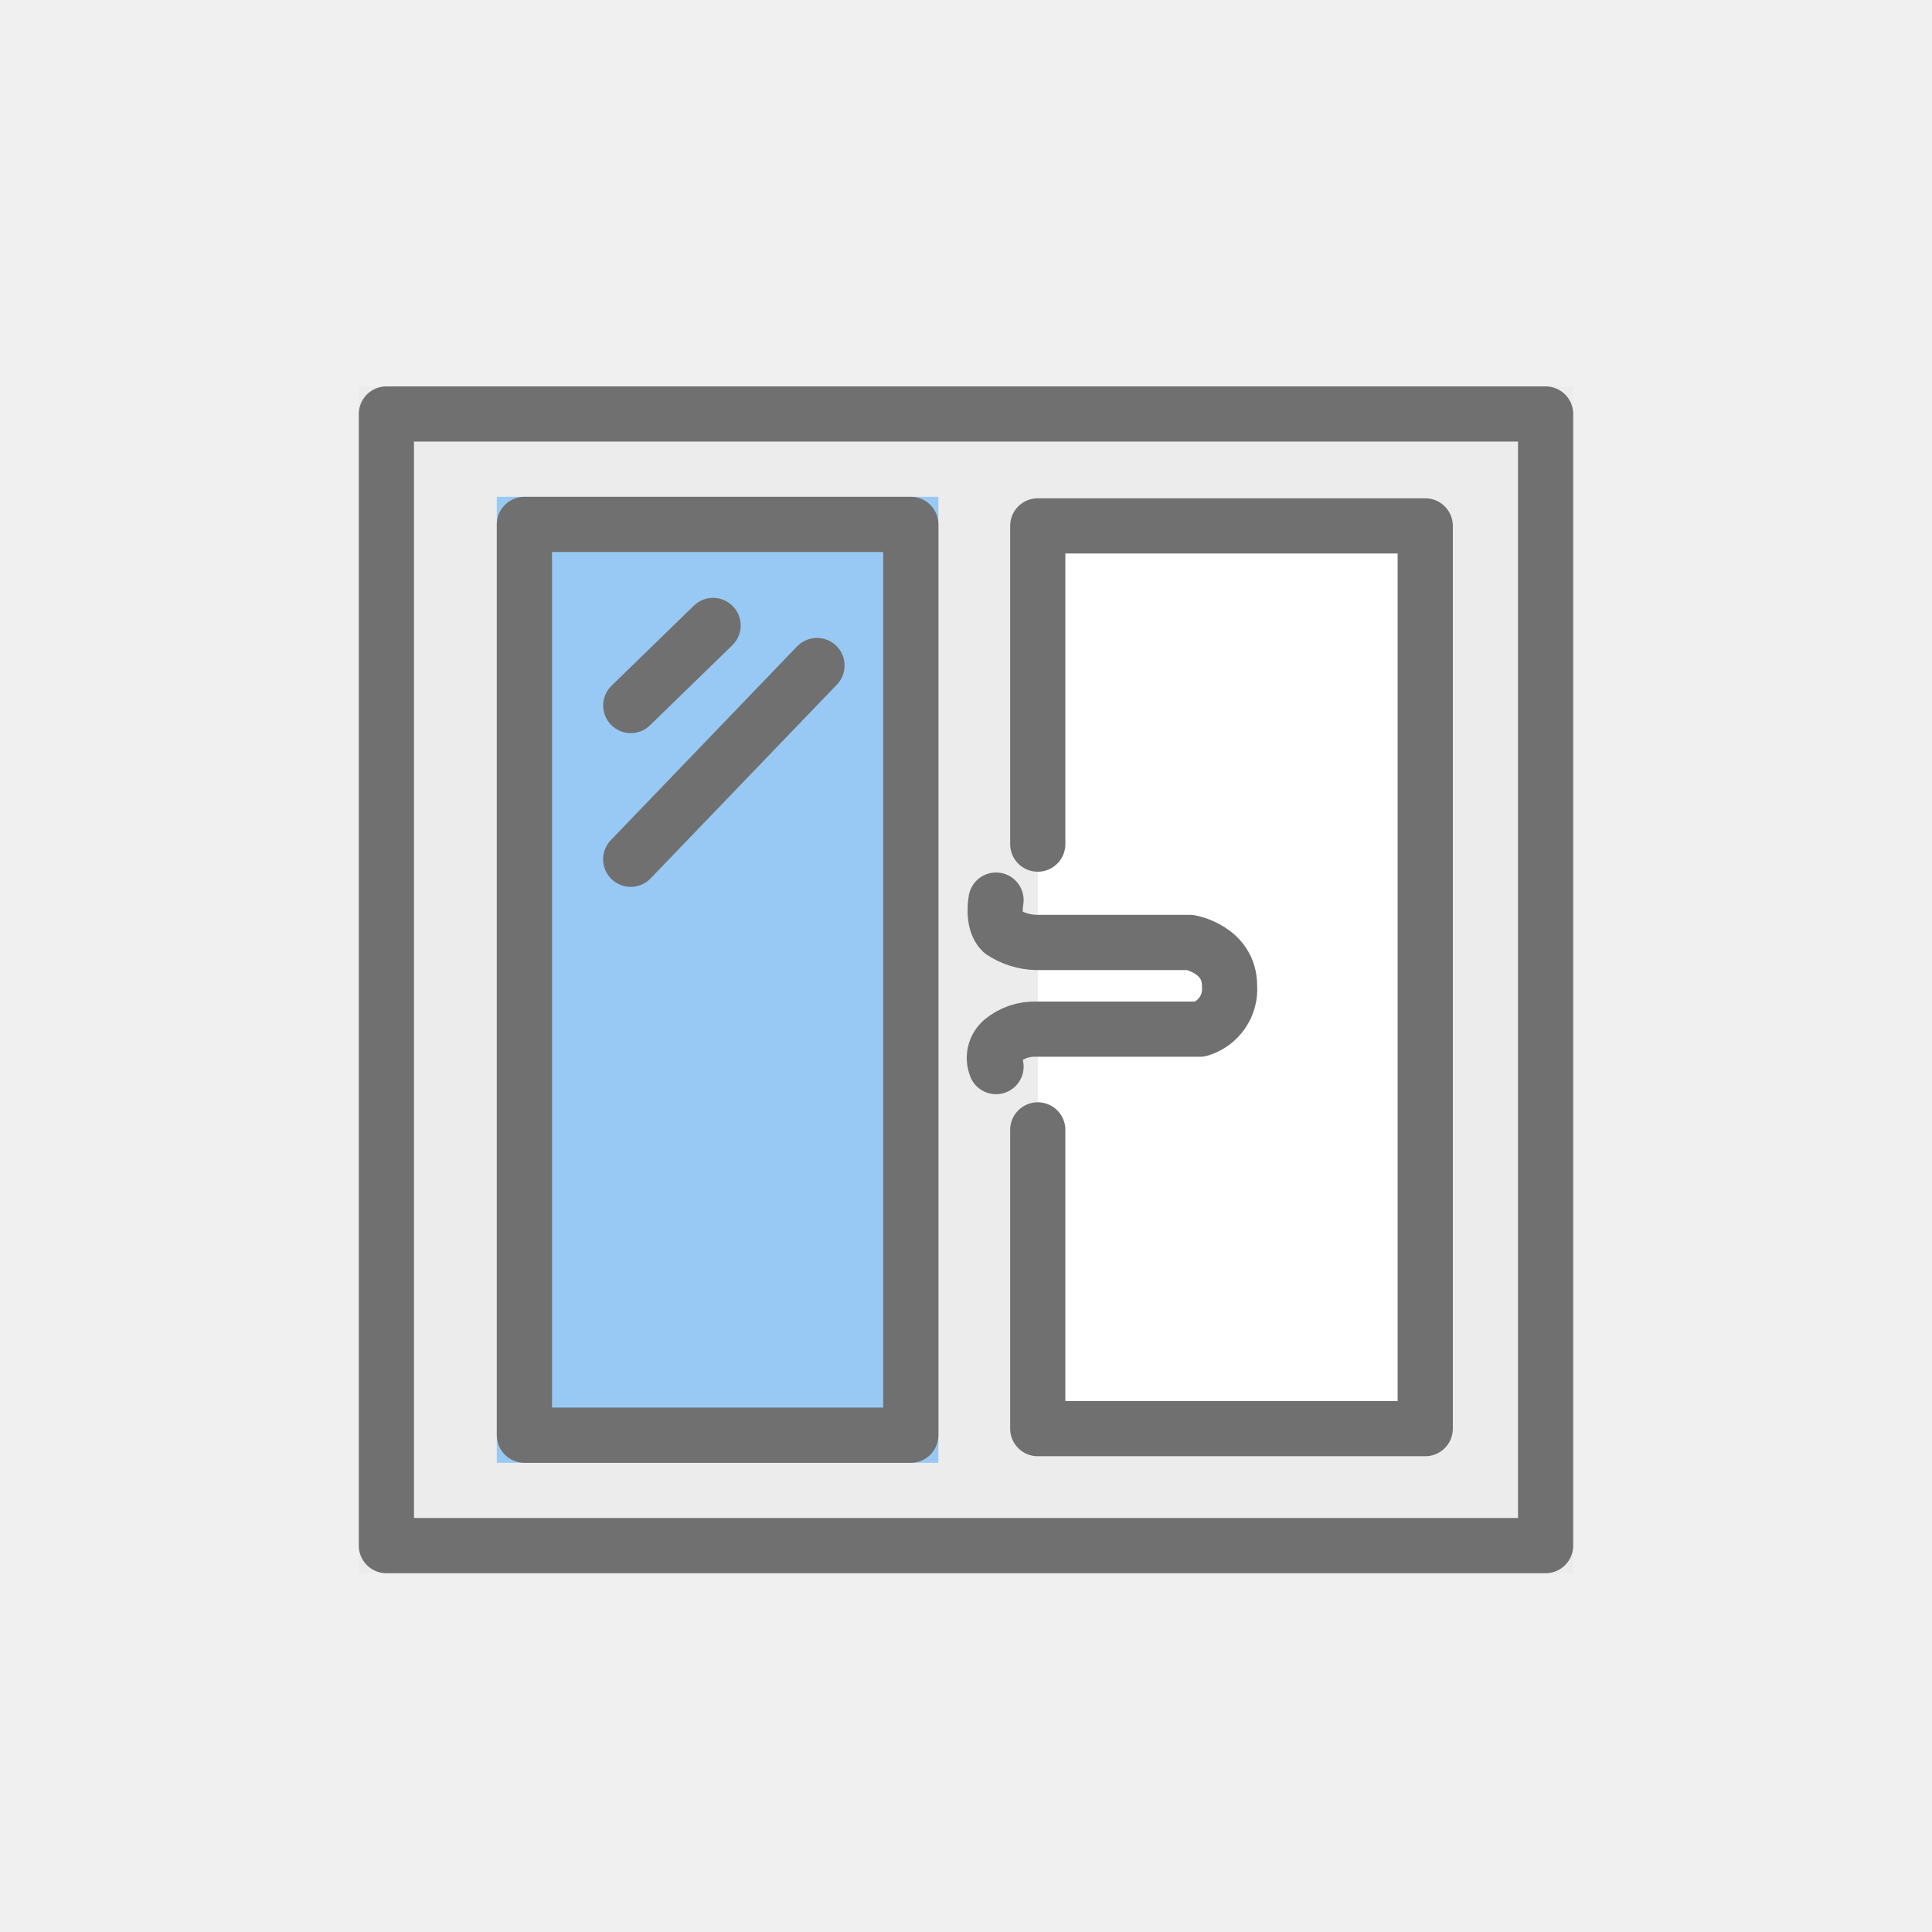
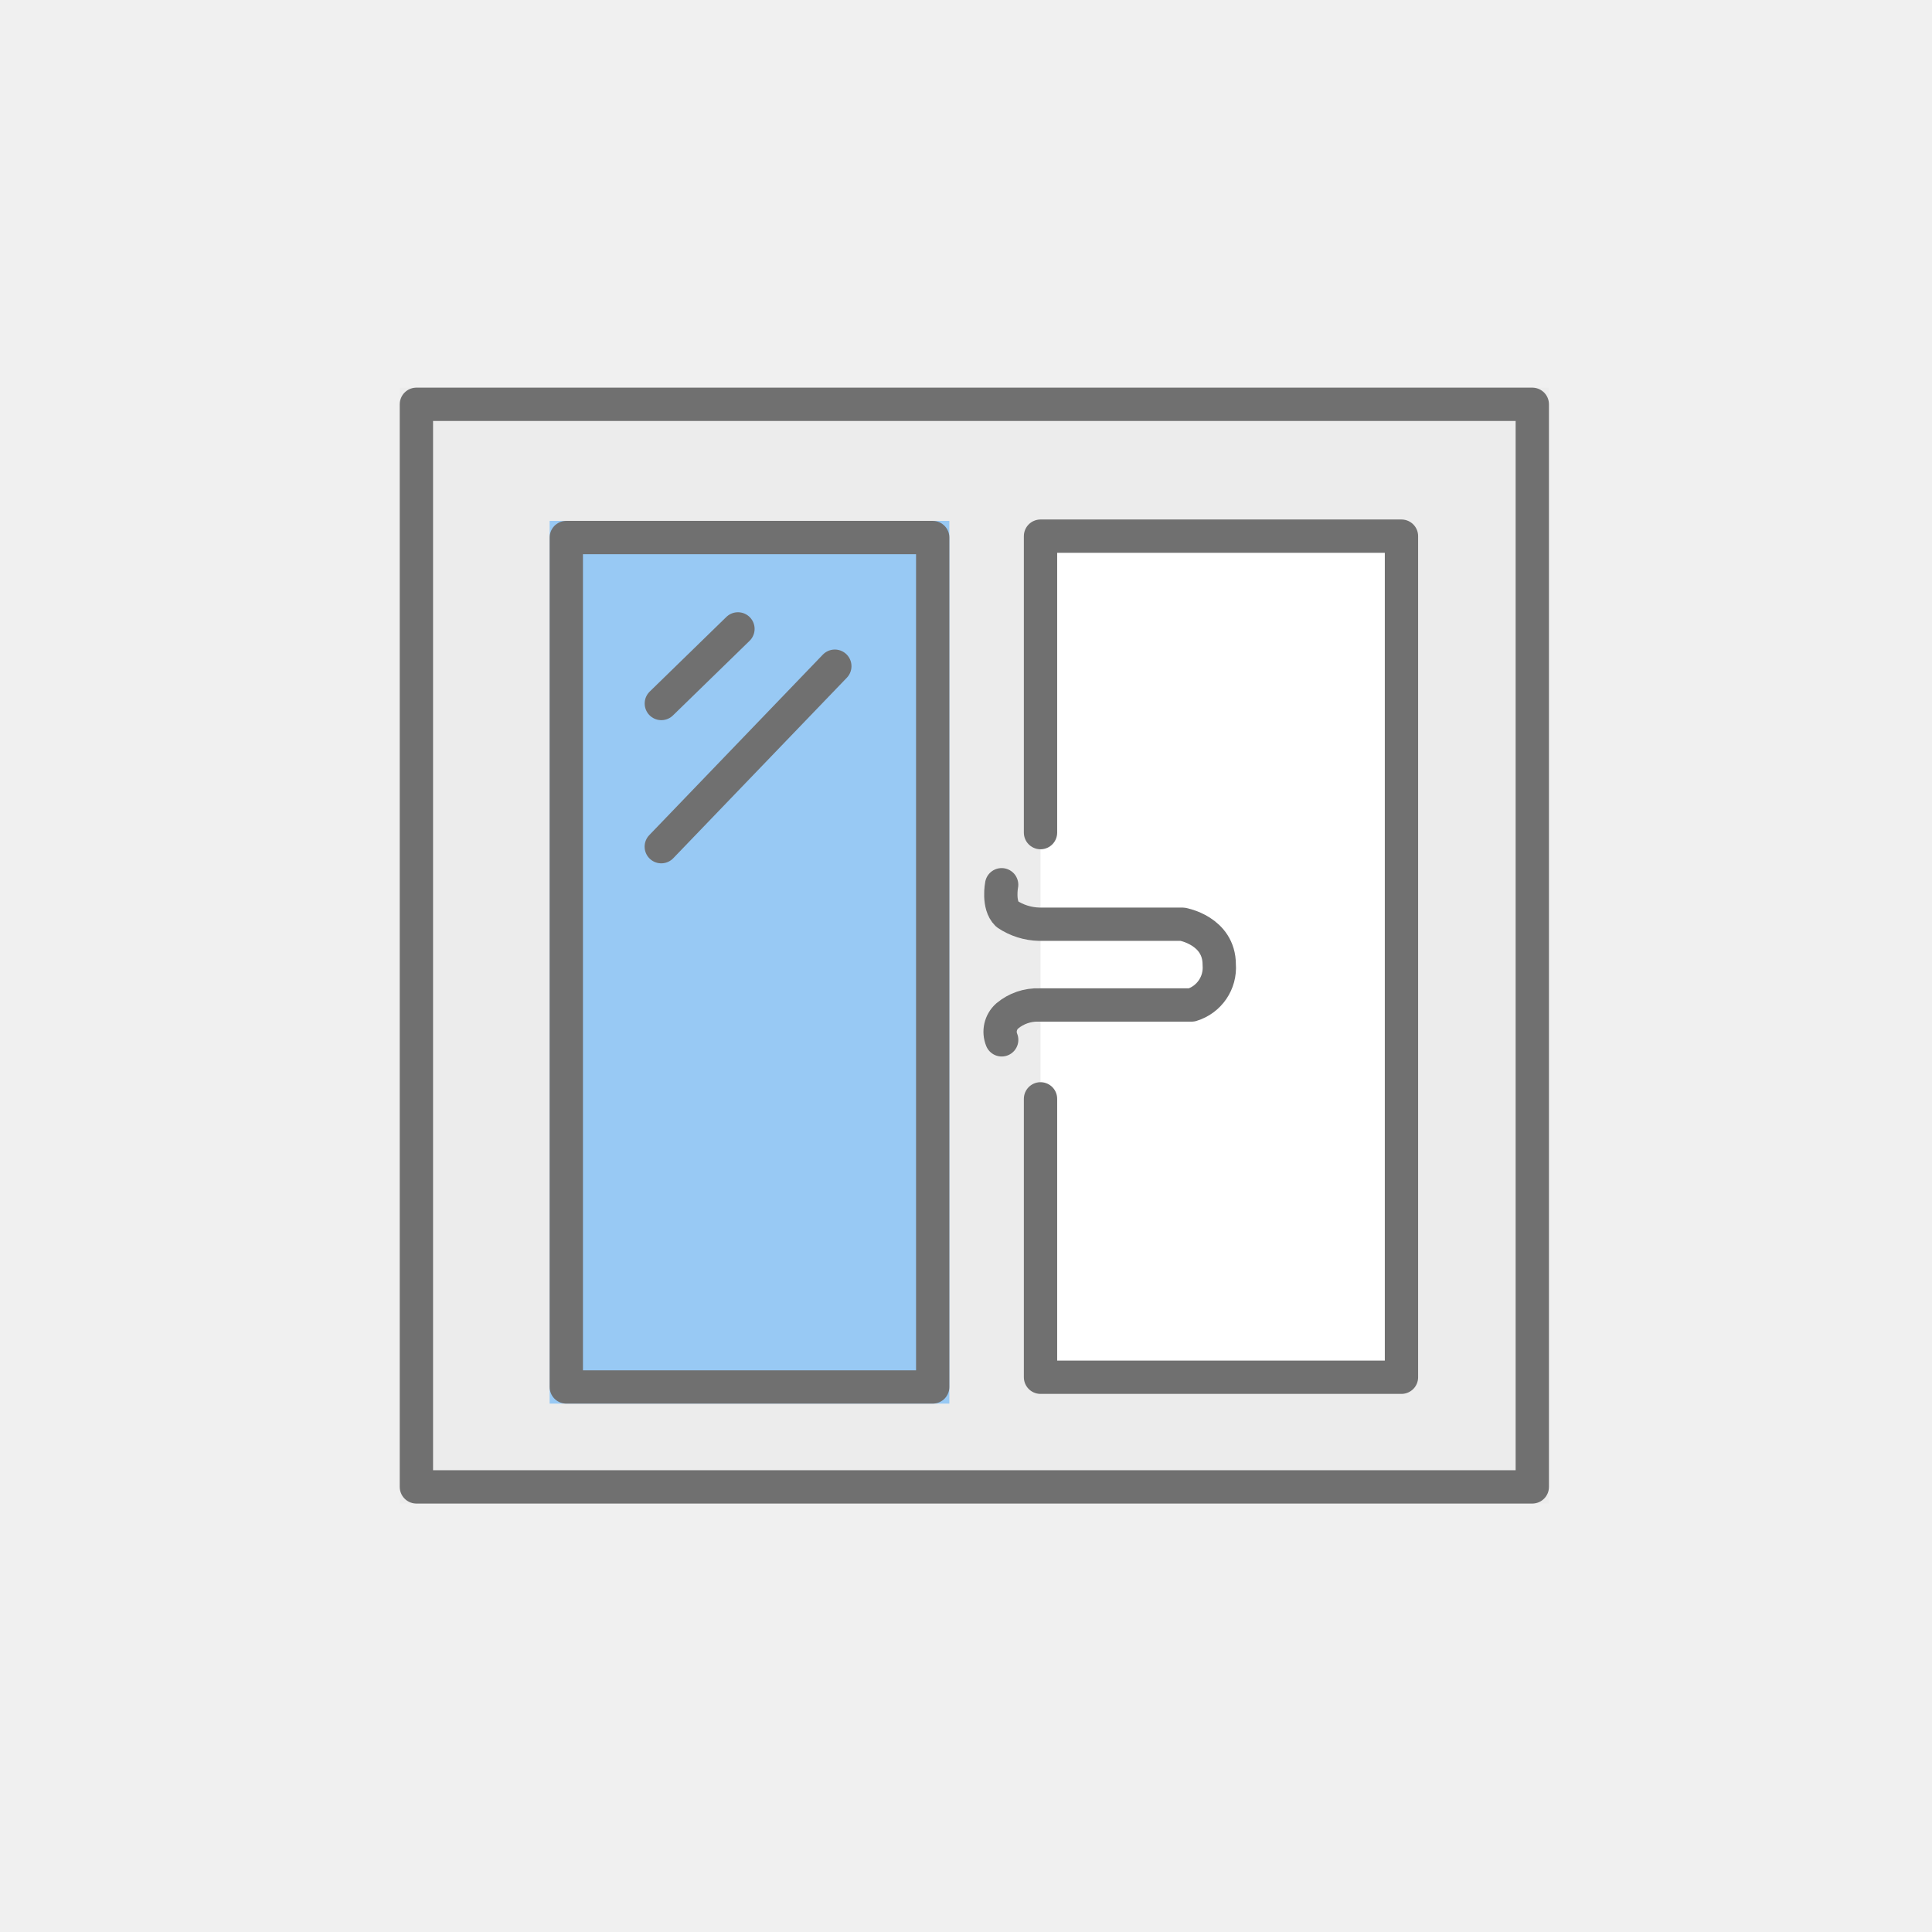
- <svg xmlns="http://www.w3.org/2000/svg" width="70" height="70" viewBox="0 0 70 70">
-   <g id="그룹_5502" data-name="그룹 5502" transform="translate(5219 11604)">
-     <rect id="사각형_2204" data-name="사각형 2204" width="70" height="70" transform="translate(-5219 -11604)" fill="none" />
-     <g id="그룹_5365" data-name="그룹 5365" transform="translate(17788 -21435)">
-       <g id="사각형_2177" data-name="사각형 2177" transform="translate(-22994 9845)" fill="#ececec" stroke="#707070" stroke-linecap="round" stroke-linejoin="round" stroke-width="2">
-         <rect width="44" height="43" stroke="none" />
-         <rect x="1" y="1" width="42" height="41" fill="none" />
+ <svg xmlns="http://www.w3.org/2000/svg" width="116" height="116" viewBox="0 0 116 116">
+   <g id="그룹_5502" data-name="그룹 5502" transform="translate(-0.218)">
+     <rect id="사각형_2204" data-name="사각형 2204" width="116" height="116" transform="translate(0.218)" fill="none" />
+     <g id="그룹_5365" data-name="그룹 5365" transform="translate(24.219 23.275)">
+       <g id="사각형_2177" data-name="사각형 2177" fill="#ececec" stroke="#707070" stroke-linecap="round" stroke-linejoin="round" stroke-width="2">
+         <rect width="69" height="67" stroke="none" />
+         <rect x="1" y="1" width="67" height="65" fill="none" />
      </g>
-       <g id="사각형_2178" data-name="사각형 2178" transform="translate(-22989 9849)" fill="#98c9f4" stroke="#707070" stroke-linecap="round" stroke-linejoin="round" stroke-width="2">
-         <rect width="16" height="35" stroke="none" />
-         <rect x="1" y="1" width="14" height="33" fill="none" />
+       <g id="사각형_2178" data-name="사각형 2178" transform="translate(9 8)" fill="#98c9f4" stroke="#707070" stroke-linecap="round" stroke-linejoin="round" stroke-width="2">
+         <rect width="24" height="53" stroke="none" />
+         <rect x="1" y="1" width="22" height="51" fill="none" />
      </g>
-       <path id="패스_3181" data-name="패스 3181" d="M-22981.164,9853.662l-2.982,2.9" fill="none" stroke="#707070" stroke-linecap="round" stroke-width="2" />
-       <path id="패스_3182" data-name="패스 3182" d="M-22977.4,9855.113l-6.748,7.02" fill="none" stroke="#707070" stroke-linecap="round" stroke-width="2" />
-       <path id="패스_3183" data-name="패스 3183" d="M-22969.4,9861.584v-11.53h14.039v32.708h-14.039v-10.824" fill="#fff" stroke="#707070" stroke-linecap="round" stroke-linejoin="round" stroke-width="2" />
-       <path id="패스_3184" data-name="패스 3184" d="M-22970.912,9863.612s-.152.784.213,1.142a2.353,2.353,0,0,0,1.25.393h5.568s1.43.251,1.43,1.571a1.515,1.515,0,0,1-1.072,1.57h-5.926a1.837,1.837,0,0,0-1.25.429.83.83,0,0,0-.213.928" fill="none" stroke="#707070" stroke-linecap="round" stroke-linejoin="round" stroke-width="2" />
+       <path id="패스_3181" data-name="패스 3181" d="M-22979.545,9853.661l-4.6,4.479" transform="translate(22999.852 -9839.176)" fill="none" stroke="#707070" stroke-linecap="round" stroke-width="2" />
+       <path id="패스_3182" data-name="패스 3182" d="M-22973.729,9855.115l-10.42,10.836" transform="translate(22999.852 -9838.391)" fill="none" stroke="#707070" stroke-linecap="round" stroke-width="2" />
+       <path id="패스_3183" data-name="패스 3183" d="M-22969.4,9867.855v-17.8h21.672v50.5h-21.672V9883.84" transform="translate(23007.873 -9841.139)" fill="#fff" stroke="#707070" stroke-linecap="round" stroke-linejoin="round" stroke-width="2" />
+       <path id="패스_3184" data-name="패스 3184" d="M-22970.879,9863.612s-.238,1.211.328,1.761a3.615,3.615,0,0,0,1.93.609h8.6s2.207.385,2.207,2.424a2.343,2.343,0,0,1-1.656,2.425h-9.148a2.828,2.828,0,0,0-1.93.662,1.274,1.274,0,0,0-.328,1.431" transform="translate(23007.018 -9833.766)" fill="none" stroke="#707070" stroke-linecap="round" stroke-linejoin="round" stroke-width="2" />
    </g>
  </g>
</svg>
